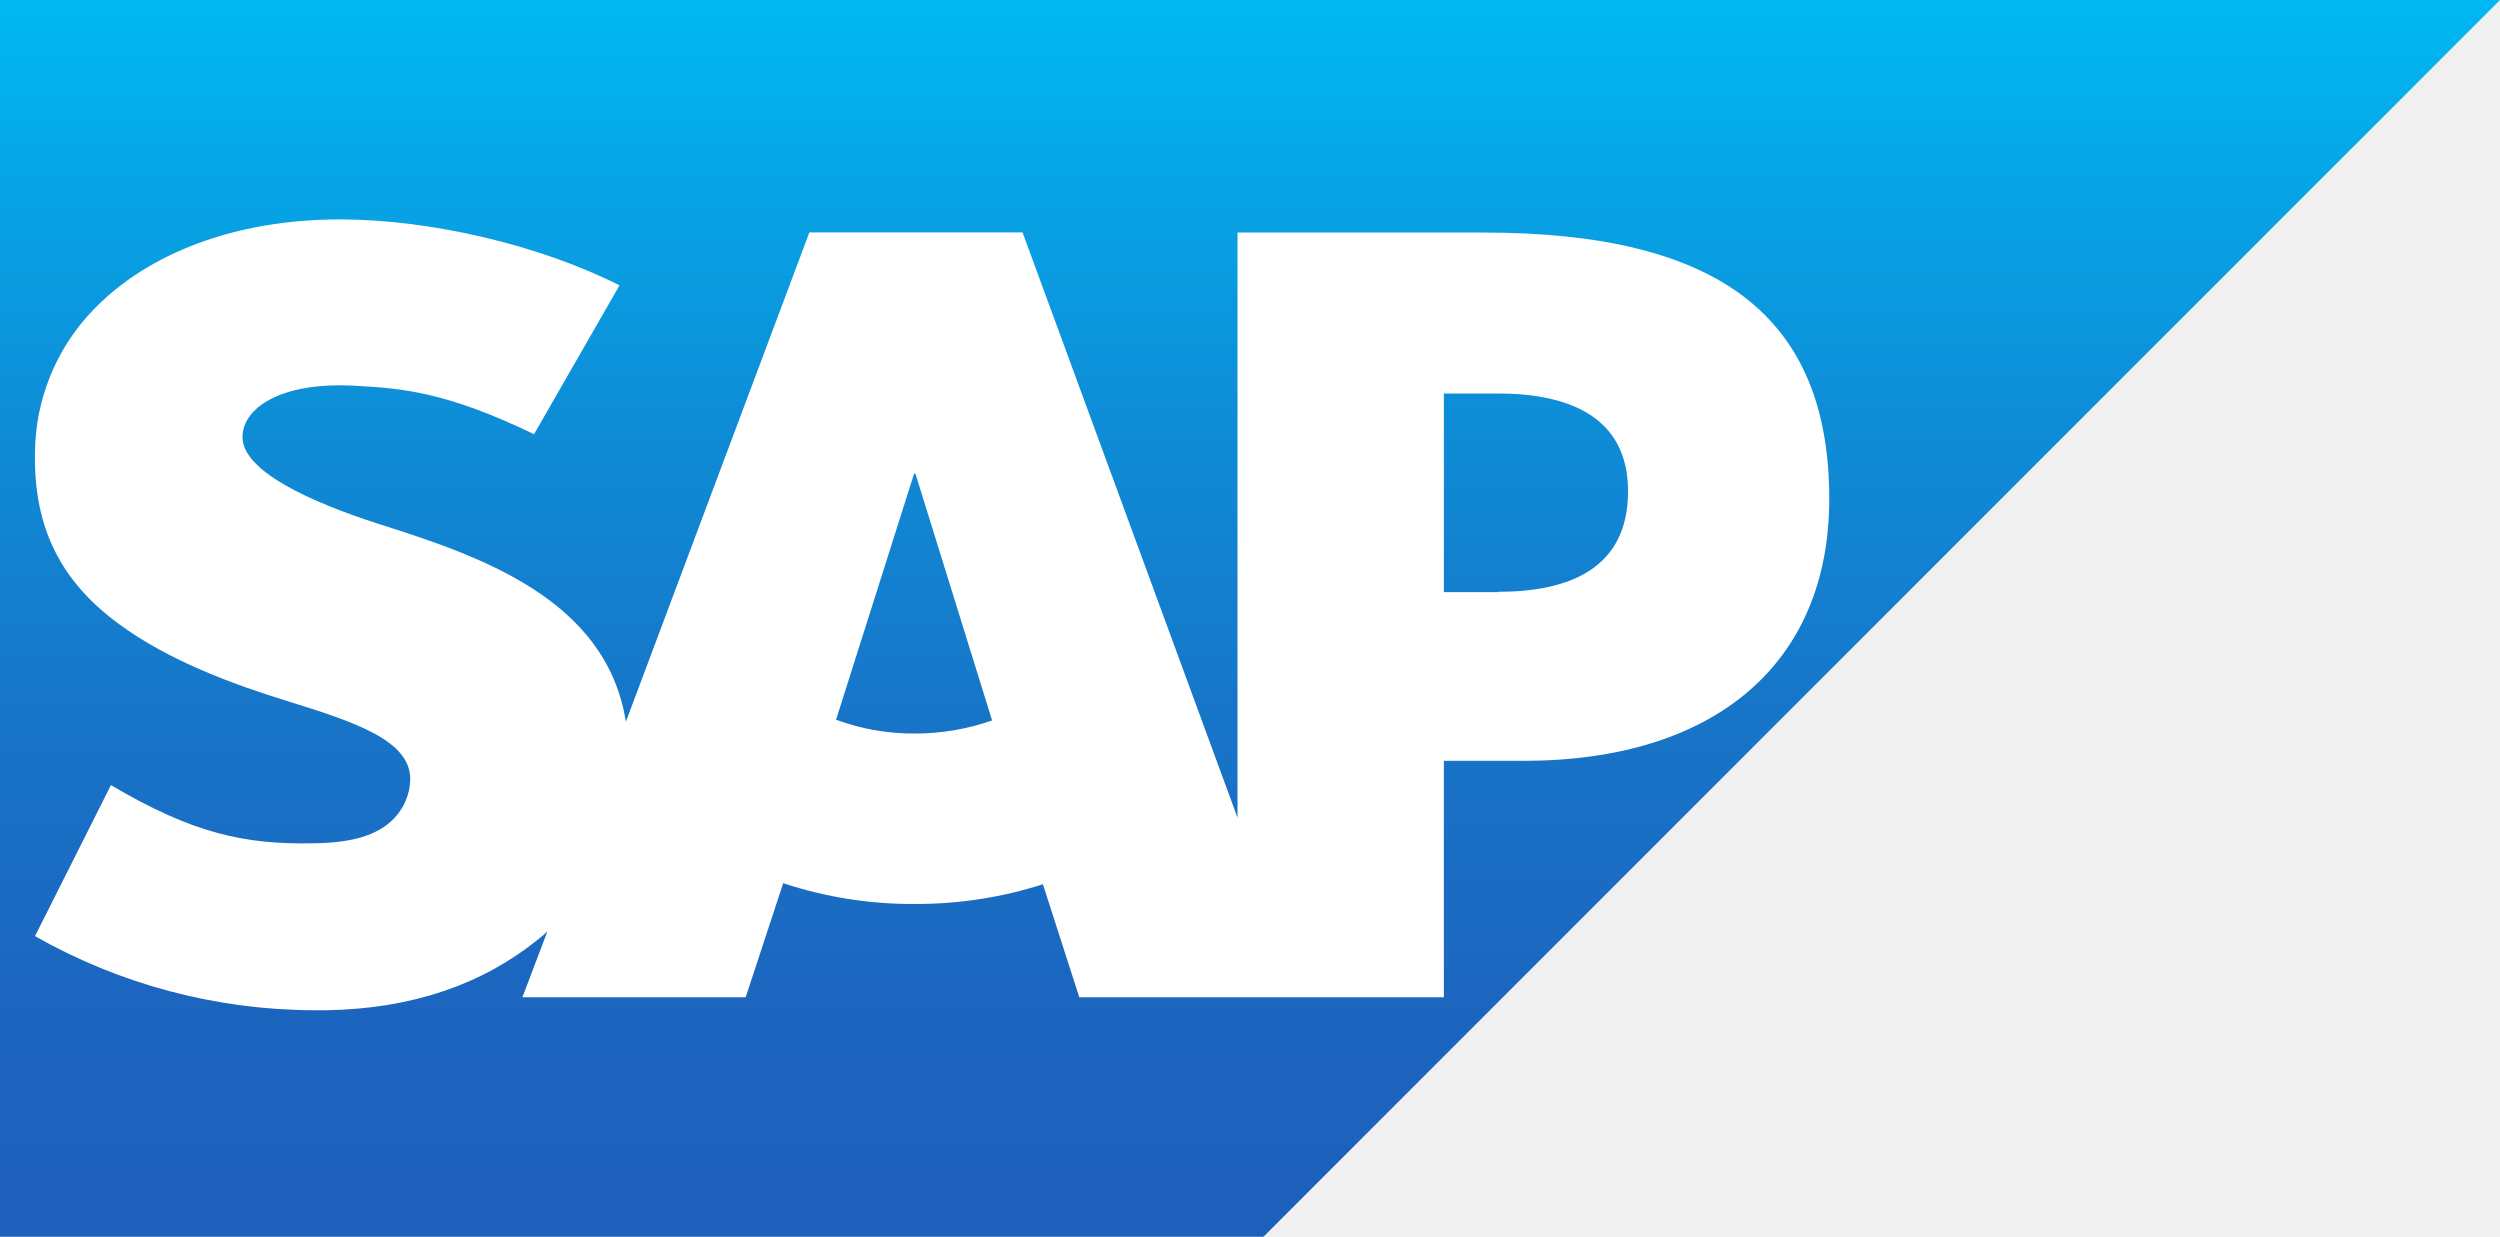
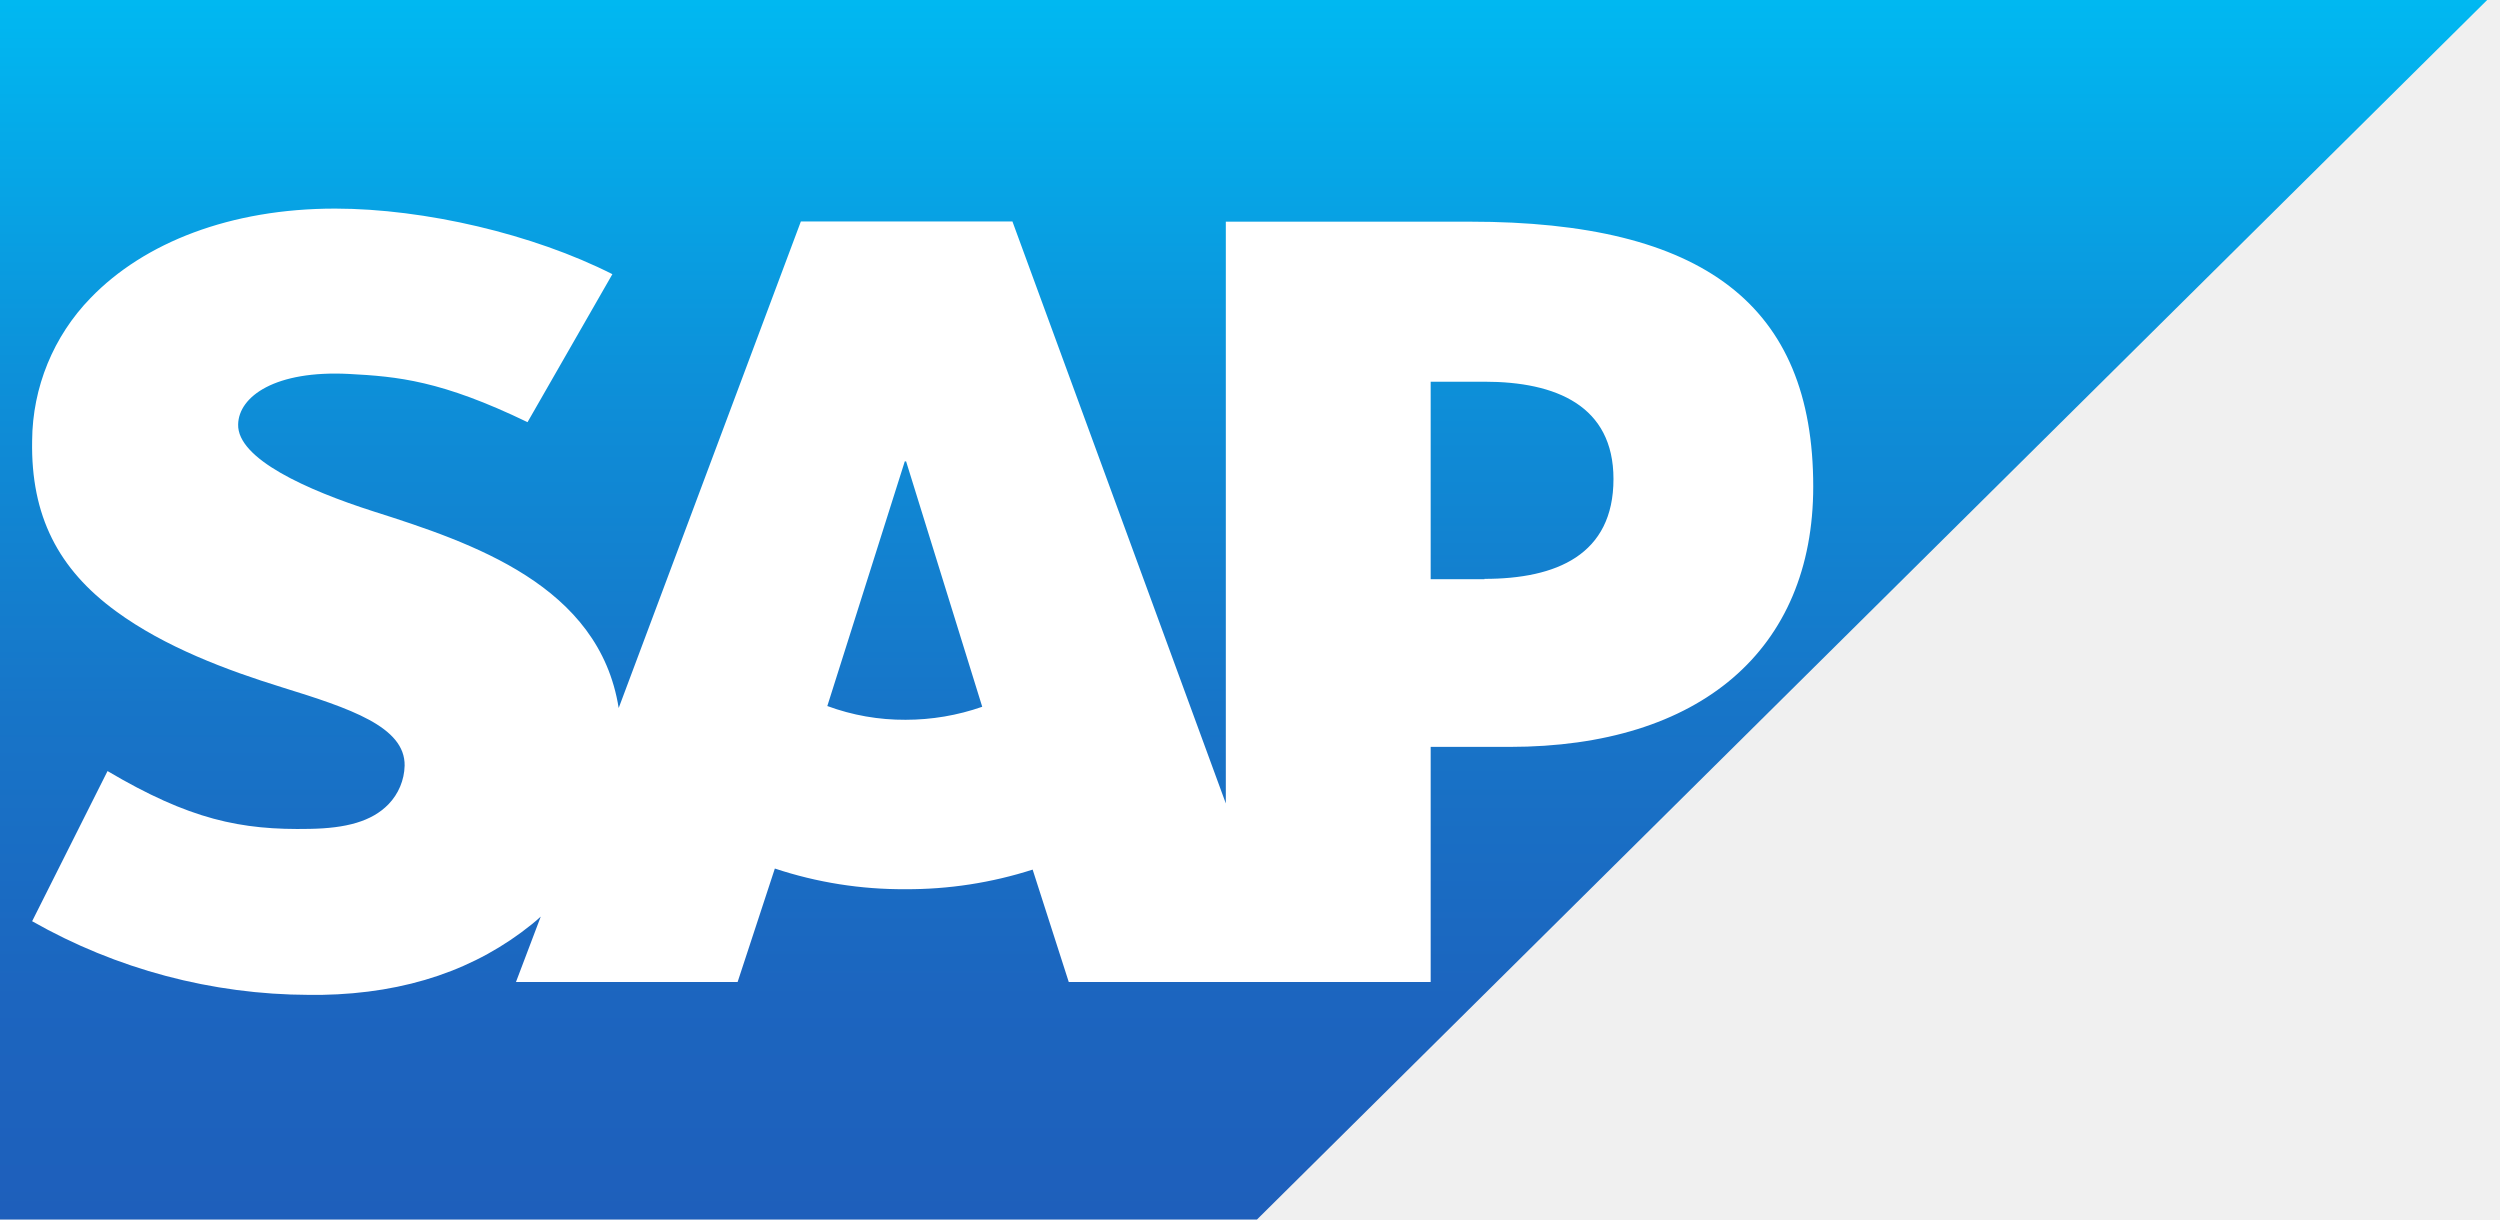
- <svg xmlns="http://www.w3.org/2000/svg" data-name="Layer 1" viewBox="0 0 412.38 204" role="img">
+ <svg xmlns="http://www.w3.org/2000/svg" height="40" viewBox="0 0 82 40" fill="none">
+   <path fill-rule="evenodd" clip-rule="evenodd" d="M0 40H41.229L81.579 0H0V40Z" fill="url(#paint0_linear_250_2398)" />
+   <path fill-rule="evenodd" clip-rule="evenodd" d="M48.221 7.271H40.207V26.353L33.208 7.265H26.268L20.293 23.223C19.654 19.2 15.509 17.81 12.232 16.768C10.073 16.075 7.781 15.052 7.811 13.922C7.828 12.996 9.04 12.142 11.439 12.265C13.051 12.35 14.472 12.48 17.303 13.847L20.086 8.993C17.494 7.678 13.93 6.846 11.002 6.842H10.985C7.574 6.842 4.732 7.949 2.971 9.774C1.752 11.027 1.065 12.705 1.054 14.455C1.009 16.917 1.911 18.666 3.806 20.05C5.405 21.224 7.449 21.986 9.254 22.545C11.478 23.235 13.294 23.836 13.272 25.115C13.26 25.587 13.072 26.037 12.745 26.377C12.191 26.95 11.338 27.167 10.162 27.187C7.894 27.235 6.214 26.879 3.527 25.291L1.054 30.216C3.823 31.79 6.95 32.622 10.134 32.632H10.55C13.361 32.582 15.631 31.779 17.443 30.317C17.548 30.235 17.64 30.151 17.737 30.064L16.924 32.209H24.194L25.415 28.488C26.795 28.946 28.241 29.175 29.695 29.166C31.112 29.173 32.521 28.956 33.871 28.523L35.055 32.209H46.926V24.498H49.514C55.773 24.498 59.474 21.306 59.474 15.958C59.474 10.005 55.877 7.271 48.221 7.271ZM29.702 23.609C28.827 23.614 27.958 23.461 27.136 23.158L29.677 15.133H29.72L32.217 23.182C31.409 23.465 30.559 23.609 29.702 23.609ZM48.691 18.997H46.926V12.52H48.691C51.045 12.52 52.922 13.311 52.922 15.711C52.922 18.202 51.045 18.987 48.691 18.987V18.997Z" fill="white" />
  <defs>
-     <linearGradient id="a" x1="206.19" x2="206.19" y2="204" gradientUnits="userSpaceOnUse">
-       <stop offset="0" stop-color="#00b8f1" />
-       <stop offset=".02" stop-color="#01b6f0" />
-       <stop offset=".31" stop-color="#0d90d9" />
-       <stop offset=".58" stop-color="#1775c8" />
-       <stop offset=".82" stop-color="#1c65bf" />
-       <stop offset="1" stop-color="#1e5fbb" />
+     <linearGradient id="paint0_linear_250_2398" x1="0" y1="0" x2="0" y2="40" gradientUnits="userSpaceOnUse">
+       <stop stop-color="#00B8F1" />
+       <stop offset="0.02" stop-color="#01B6F0" />
+       <stop offset="0.31" stop-color="#0D90D9" />
+       <stop offset="0.58" stop-color="#1775C8" />
+       <stop offset="0.82" stop-color="#1C65BF" />
+       <stop offset="1" stop-color="#1E5FBB" />
    </linearGradient>
  </defs>
-   <path style="fill:url(#a);fill-rule:evenodd" d="M0 204h208.41L412.38 0H0v204" />
-   <path d="M244.73 38.36h-40.6v96.52l-35.46-96.55h-35.16l-30.27 80.72C100 98.7 79 91.67 62.4 86.4 51.46 82.89 39.85 77.72 40 72c.09-4.68 6.23-9 18.38-8.38 8.17.43 15.37 1.09 29.71 8l14.1-24.55C89.06 40.42 71 36.21 56.17 36.19h-.09c-17.28 0-31.68 5.6-40.6 14.83A34.23 34.23 0 0 0 5.77 74.7C5.54 87.15 10.11 96 19.71 103c8.1 5.94 18.46 9.79 27.6 12.62 11.27 3.49 20.47 6.53 20.36 13A9.57 9.57 0 0 1 65 135c-2.81 2.9-7.13 4-13.09 4.1-11.49.24-20-1.56-33.61-9.59L5.77 154.42a93.77 93.77 0 0 0 46 12.22h2.11c14.24-.25 25.74-4.31 34.92-11.71.53-.41 1-.84 1.49-1.28l-4.12 10.85H123l6.19-18.82a67.46 67.46 0 0 0 21.68 3.43 68.33 68.33 0 0 0 21.16-3.25l6 18.64h60.14v-39h13.11c31.71 0 50.46-16.15 50.46-43.2 0-30.11-18.22-43.94-57.01-43.94ZM150.91 121a36.93 36.93 0 0 1-13-2.28l12.87-40.59h.22l12.65 40.71a38.5 38.5 0 0 1-12.74 2.16Zm96.2-23.33h-8.94V64.91h8.94c11.93 0 21.44 4 21.44 16.14 0 12.6-9.51 16.57-21.44 16.57" style="fill:#fff;fill-rule:evenodd" />
</svg>
